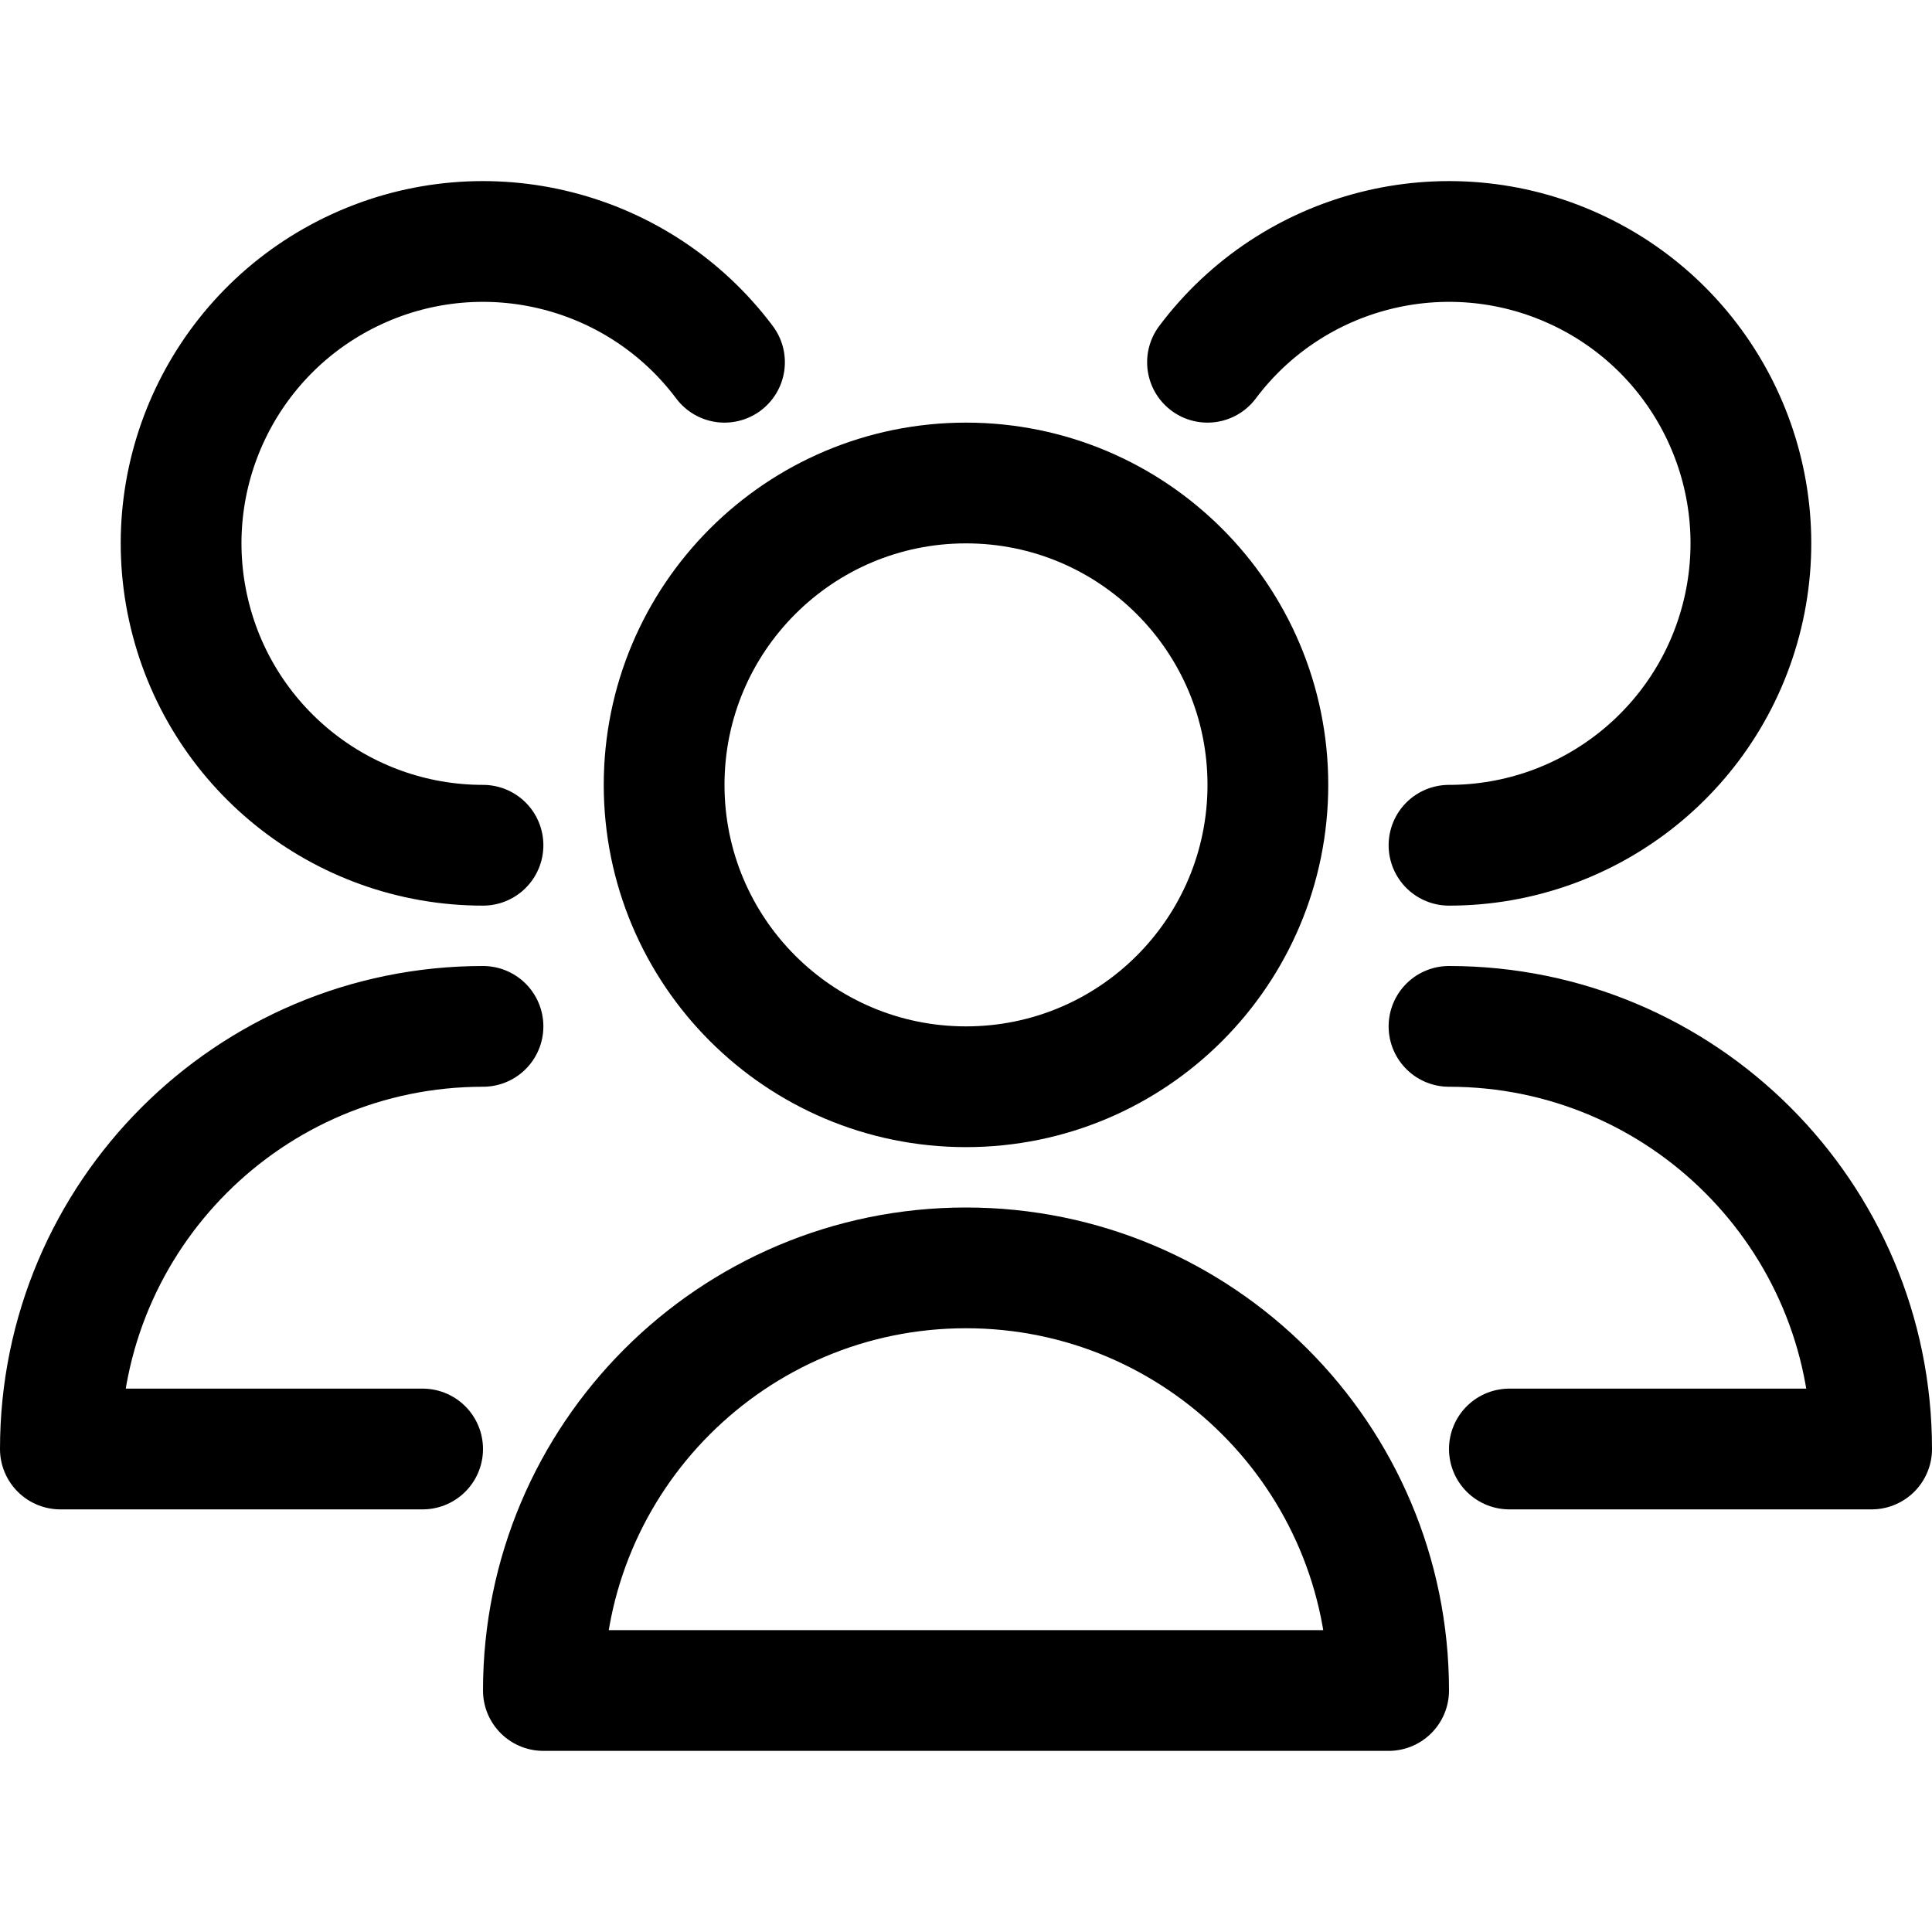
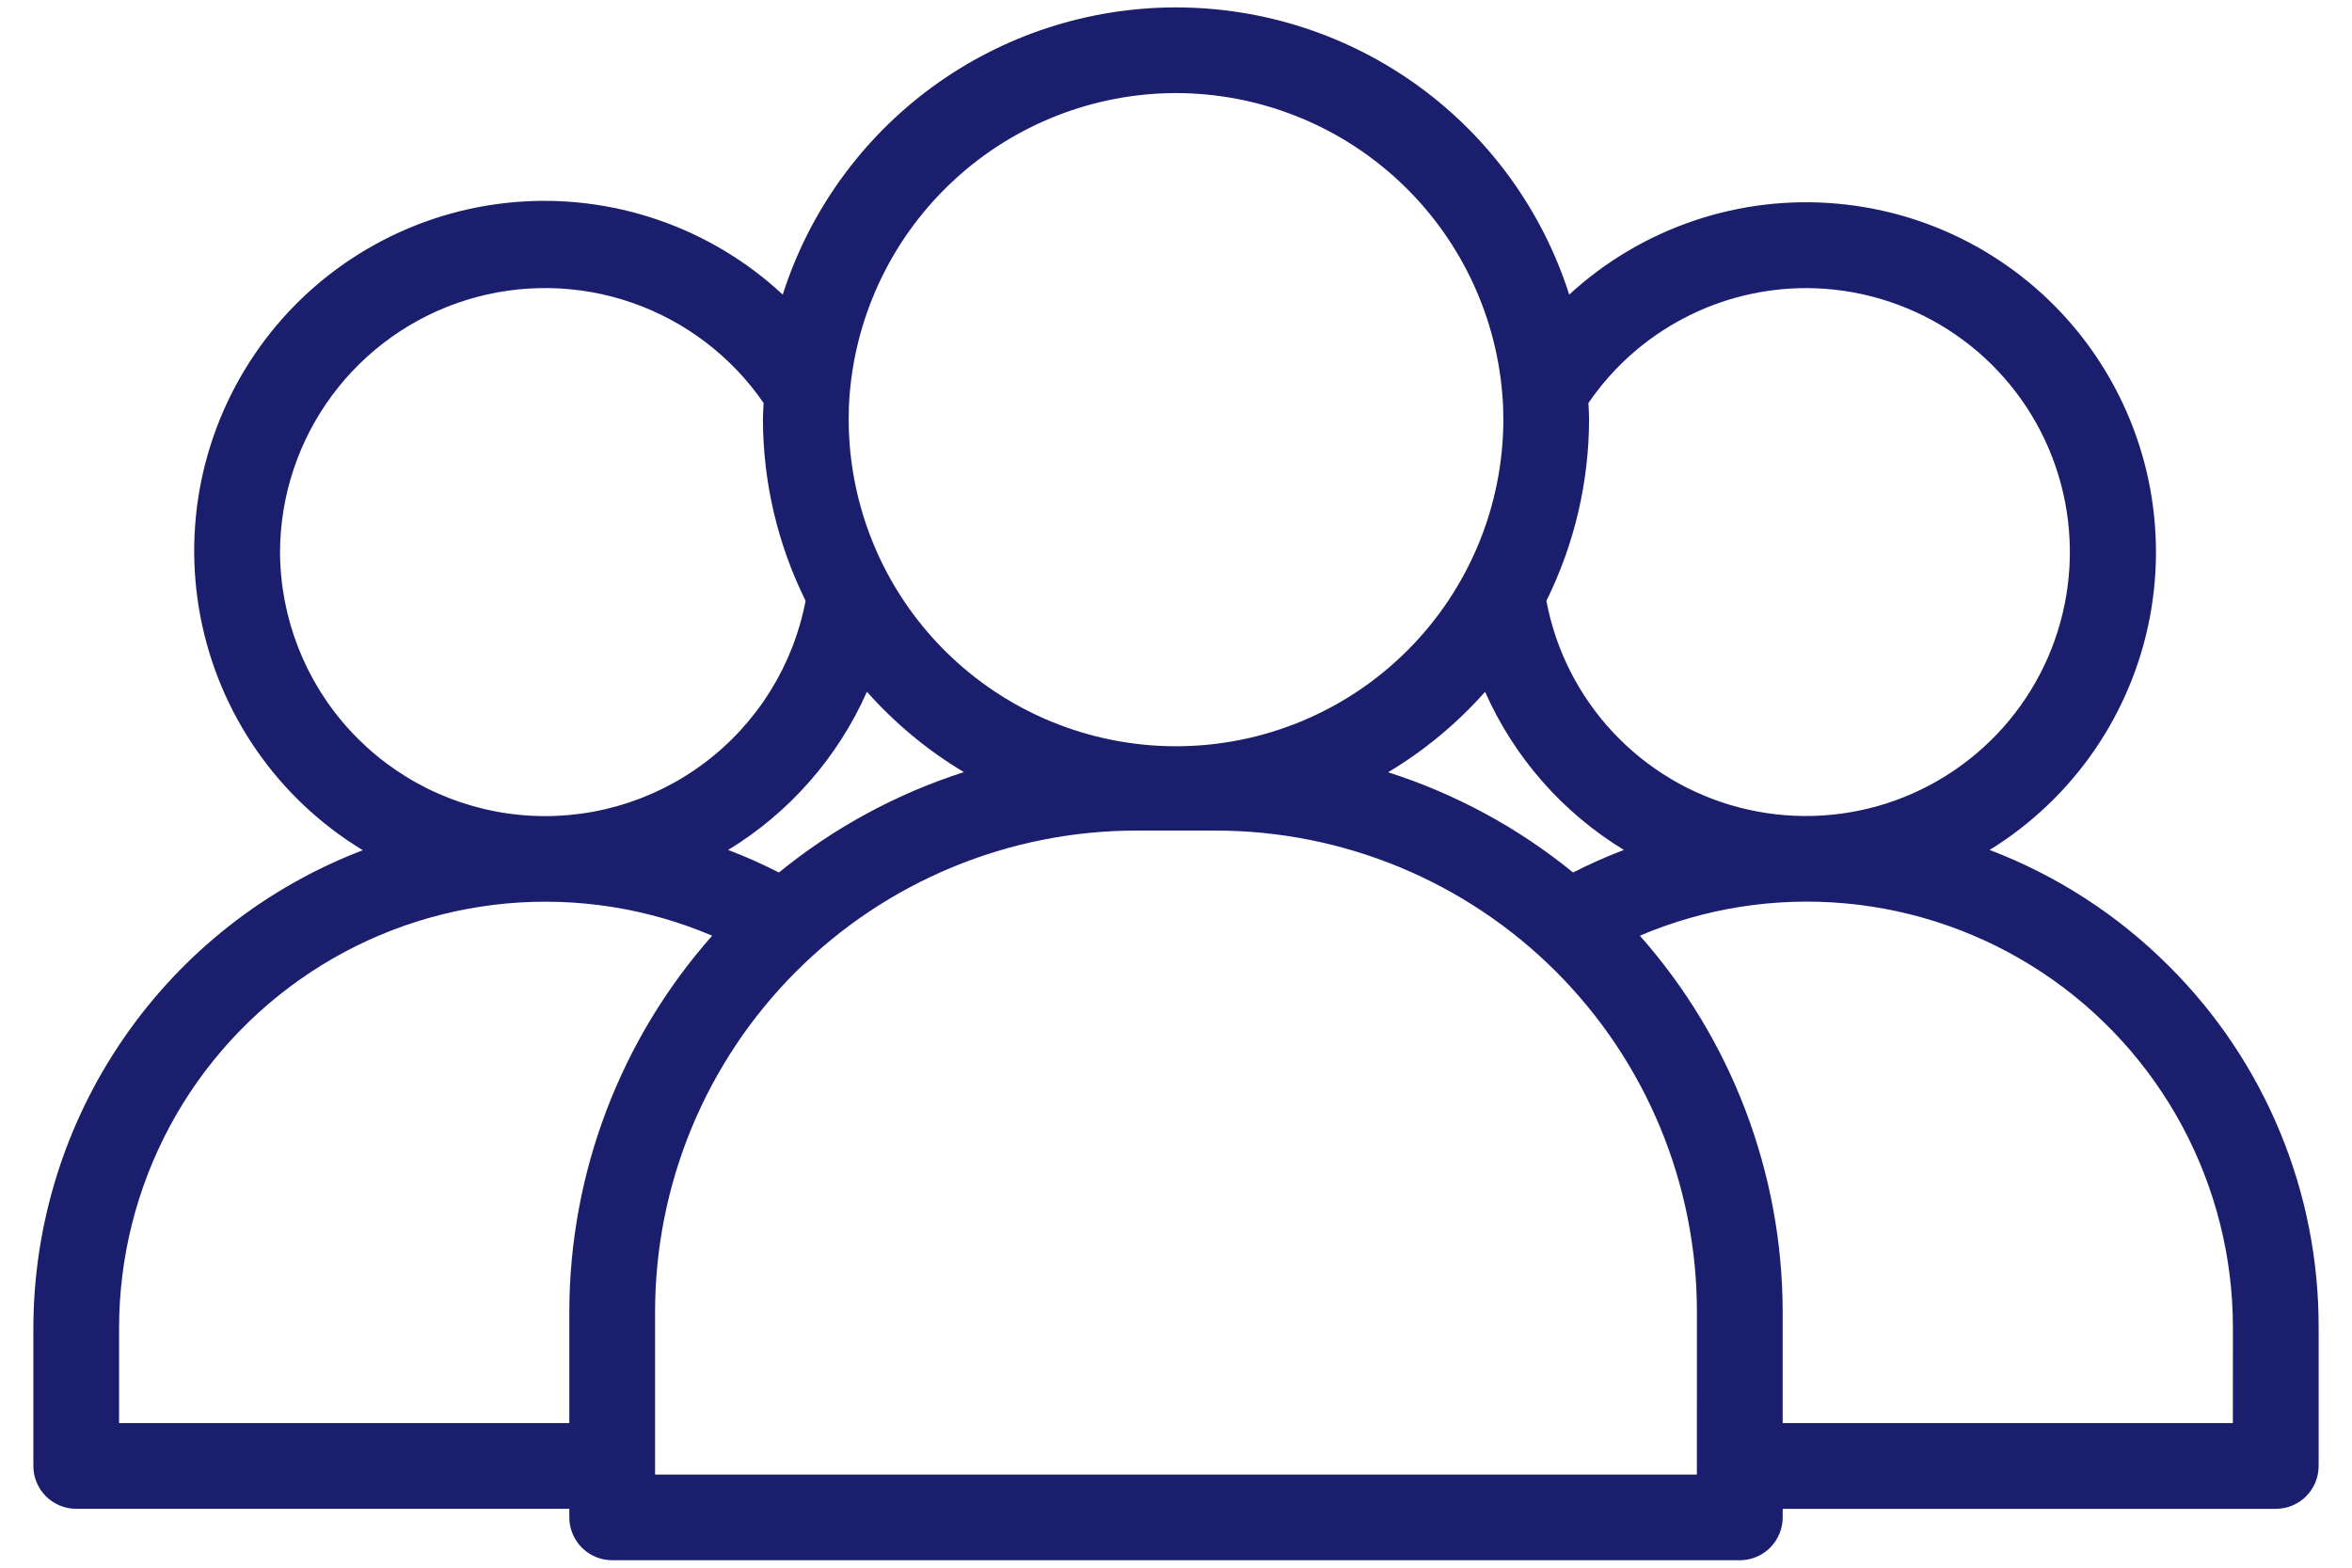
- <svg xmlns="http://www.w3.org/2000/svg" width="800px" height="800px" viewBox="0 0 32 32">
-   <defs>
-     <style>.cls-1{fill:none;stroke:#000000;stroke-linecap:round;stroke-linejoin:round;stroke-width:2px;}</style>
-   </defs>
-   <g data-name="79-users" id="_79-users">
-     <circle class="cls-1" cx="16" cy="13" r="5" />
-     <path class="cls-1" d="M23,28A7,7,0,0,0,9,28Z" />
-     <path class="cls-1" d="M24,14a5,5,0,1,0-4-8" />
-     <path class="cls-1" d="M25,24h6a7,7,0,0,0-7-7" />
-     <path class="cls-1" d="M12,6a5,5,0,1,0-4,8" />
-     <path class="cls-1" d="M8,17a7,7,0,0,0-7,7H7" />
-   </g>
+ <svg xmlns="http://www.w3.org/2000/svg" width="54" height="36" viewBox="0 0 54 36" fill="none">
+   <path d="M49.793 22.181C48.625 21.013 47.223 20.105 45.68 19.518C46.633 18.93 47.453 18.15 48.087 17.227C48.721 16.305 49.155 15.259 49.362 14.159C49.568 13.058 49.542 11.927 49.286 10.837C49.029 9.747 48.547 8.723 47.872 7.83C47.196 6.937 46.341 6.195 45.362 5.652C44.382 5.109 43.3 4.777 42.185 4.677C41.07 4.576 39.946 4.71 38.886 5.07C37.825 5.43 36.852 6.007 36.028 6.765C35.416 4.85 34.212 3.18 32.59 1.994C30.967 0.809 29.009 0.17 27 0.17C24.99 0.17 23.032 0.809 21.409 1.994C19.787 3.18 18.583 4.85 17.971 6.765C17.148 5.999 16.173 5.414 15.109 5.049C14.046 4.683 12.917 4.545 11.797 4.643C10.676 4.741 9.589 5.073 8.605 5.618C7.621 6.162 6.762 6.907 6.084 7.804C5.406 8.702 4.924 9.731 4.668 10.827C4.413 11.922 4.391 13.059 4.602 14.163C4.814 15.268 5.255 16.316 5.897 17.239C6.539 18.163 7.368 18.941 8.33 19.524C6.108 20.373 4.195 21.876 2.845 23.834C1.494 25.792 0.77 28.114 0.766 30.493V33.664C0.766 33.925 0.869 34.176 1.054 34.36C1.239 34.545 1.489 34.648 1.75 34.648H13.071V34.844C13.071 34.974 13.097 35.102 13.146 35.221C13.196 35.34 13.268 35.449 13.36 35.541C13.451 35.632 13.56 35.704 13.679 35.754C13.799 35.803 13.927 35.829 14.056 35.829H39.944C40.074 35.829 40.202 35.803 40.321 35.754C40.441 35.704 40.549 35.632 40.641 35.541C40.732 35.449 40.804 35.34 40.854 35.221C40.903 35.102 40.929 34.974 40.929 34.844V34.649H52.25C52.511 34.649 52.762 34.545 52.946 34.361C53.131 34.176 53.234 33.926 53.234 33.665V30.492C53.239 28.948 52.937 27.418 52.346 25.992C51.756 24.565 50.888 23.27 49.793 22.181ZM41.482 6.616C42.632 6.62 43.757 6.951 44.726 7.57C45.695 8.19 46.468 9.072 46.954 10.114C47.44 11.156 47.62 12.315 47.472 13.456C47.325 14.596 46.856 15.671 46.12 16.555C45.384 17.439 44.412 18.095 43.317 18.448C42.222 18.8 41.05 18.833 39.937 18.544C38.824 18.255 37.816 17.655 37.031 16.814C36.246 15.974 35.716 14.927 35.504 13.797C36.147 12.499 36.482 11.07 36.484 9.622C36.484 9.497 36.474 9.378 36.469 9.255C37.026 8.44 37.774 7.773 38.648 7.313C39.521 6.853 40.494 6.614 41.482 6.616ZM36.117 20.036C34.858 19.009 33.417 18.228 31.87 17.734C32.702 17.236 33.453 16.613 34.096 15.887C34.764 17.393 35.875 18.66 37.283 19.518C36.885 19.669 36.496 19.842 36.117 20.036ZM27 2.137C28.887 2.14 30.704 2.852 32.091 4.131C33.478 5.41 34.335 7.163 34.491 9.044C34.508 9.234 34.516 9.428 34.516 9.622C34.516 11.615 33.724 13.527 32.314 14.936C30.905 16.346 28.993 17.137 27 17.137C25.007 17.137 23.095 16.346 21.686 14.936C20.276 13.527 19.485 11.615 19.485 9.622C19.485 9.428 19.492 9.234 19.509 9.036C19.667 7.157 20.525 5.405 21.912 4.128C23.299 2.851 25.114 2.14 27 2.137ZM17.883 20.036C17.504 19.842 17.115 19.669 16.718 19.518C18.125 18.66 19.237 17.392 19.904 15.885C20.547 16.61 21.298 17.233 22.13 17.731C20.582 18.227 19.142 19.009 17.883 20.036ZM6.429 12.677C6.434 11.38 6.853 10.119 7.626 9.077C8.398 8.035 9.483 7.267 10.722 6.885C11.962 6.503 13.291 6.527 14.516 6.953C15.74 7.38 16.797 8.186 17.532 9.255C17.526 9.378 17.516 9.499 17.516 9.622C17.518 11.07 17.853 12.499 18.496 13.797C18.212 15.283 17.384 16.61 16.175 17.519C14.965 18.428 13.461 18.855 11.954 18.715C10.448 18.575 9.047 17.879 8.026 16.763C7.004 15.647 6.435 14.19 6.429 12.677ZM2.734 32.68V30.492C2.735 28.875 3.136 27.283 3.901 25.859C4.667 24.435 5.774 23.223 7.123 22.331C8.471 21.438 10.02 20.895 11.63 20.747C13.241 20.6 14.863 20.854 16.351 21.487C14.241 23.87 13.075 26.942 13.071 30.125V32.68H2.734ZM38.959 33.862H15.04V30.127C15.04 28.675 15.326 27.238 15.881 25.897C16.437 24.556 17.251 23.337 18.277 22.311C19.303 21.284 20.522 20.47 21.863 19.915C23.204 19.359 24.641 19.073 26.093 19.073H27.907C29.359 19.073 30.796 19.359 32.137 19.914C33.478 20.47 34.697 21.284 35.723 22.31C36.75 23.337 37.564 24.555 38.119 25.896C38.675 27.238 38.96 28.675 38.96 30.127L38.959 33.862ZM51.265 32.68H40.929V30.127C40.925 26.943 39.759 23.871 37.65 21.487C39.138 20.853 40.76 20.598 42.371 20.745C43.981 20.892 45.531 21.436 46.88 22.328C48.229 23.22 49.335 24.433 50.101 25.858C50.866 27.282 51.267 28.875 51.266 30.492L51.265 32.68Z" fill="#1B1E6D" />
</svg>
